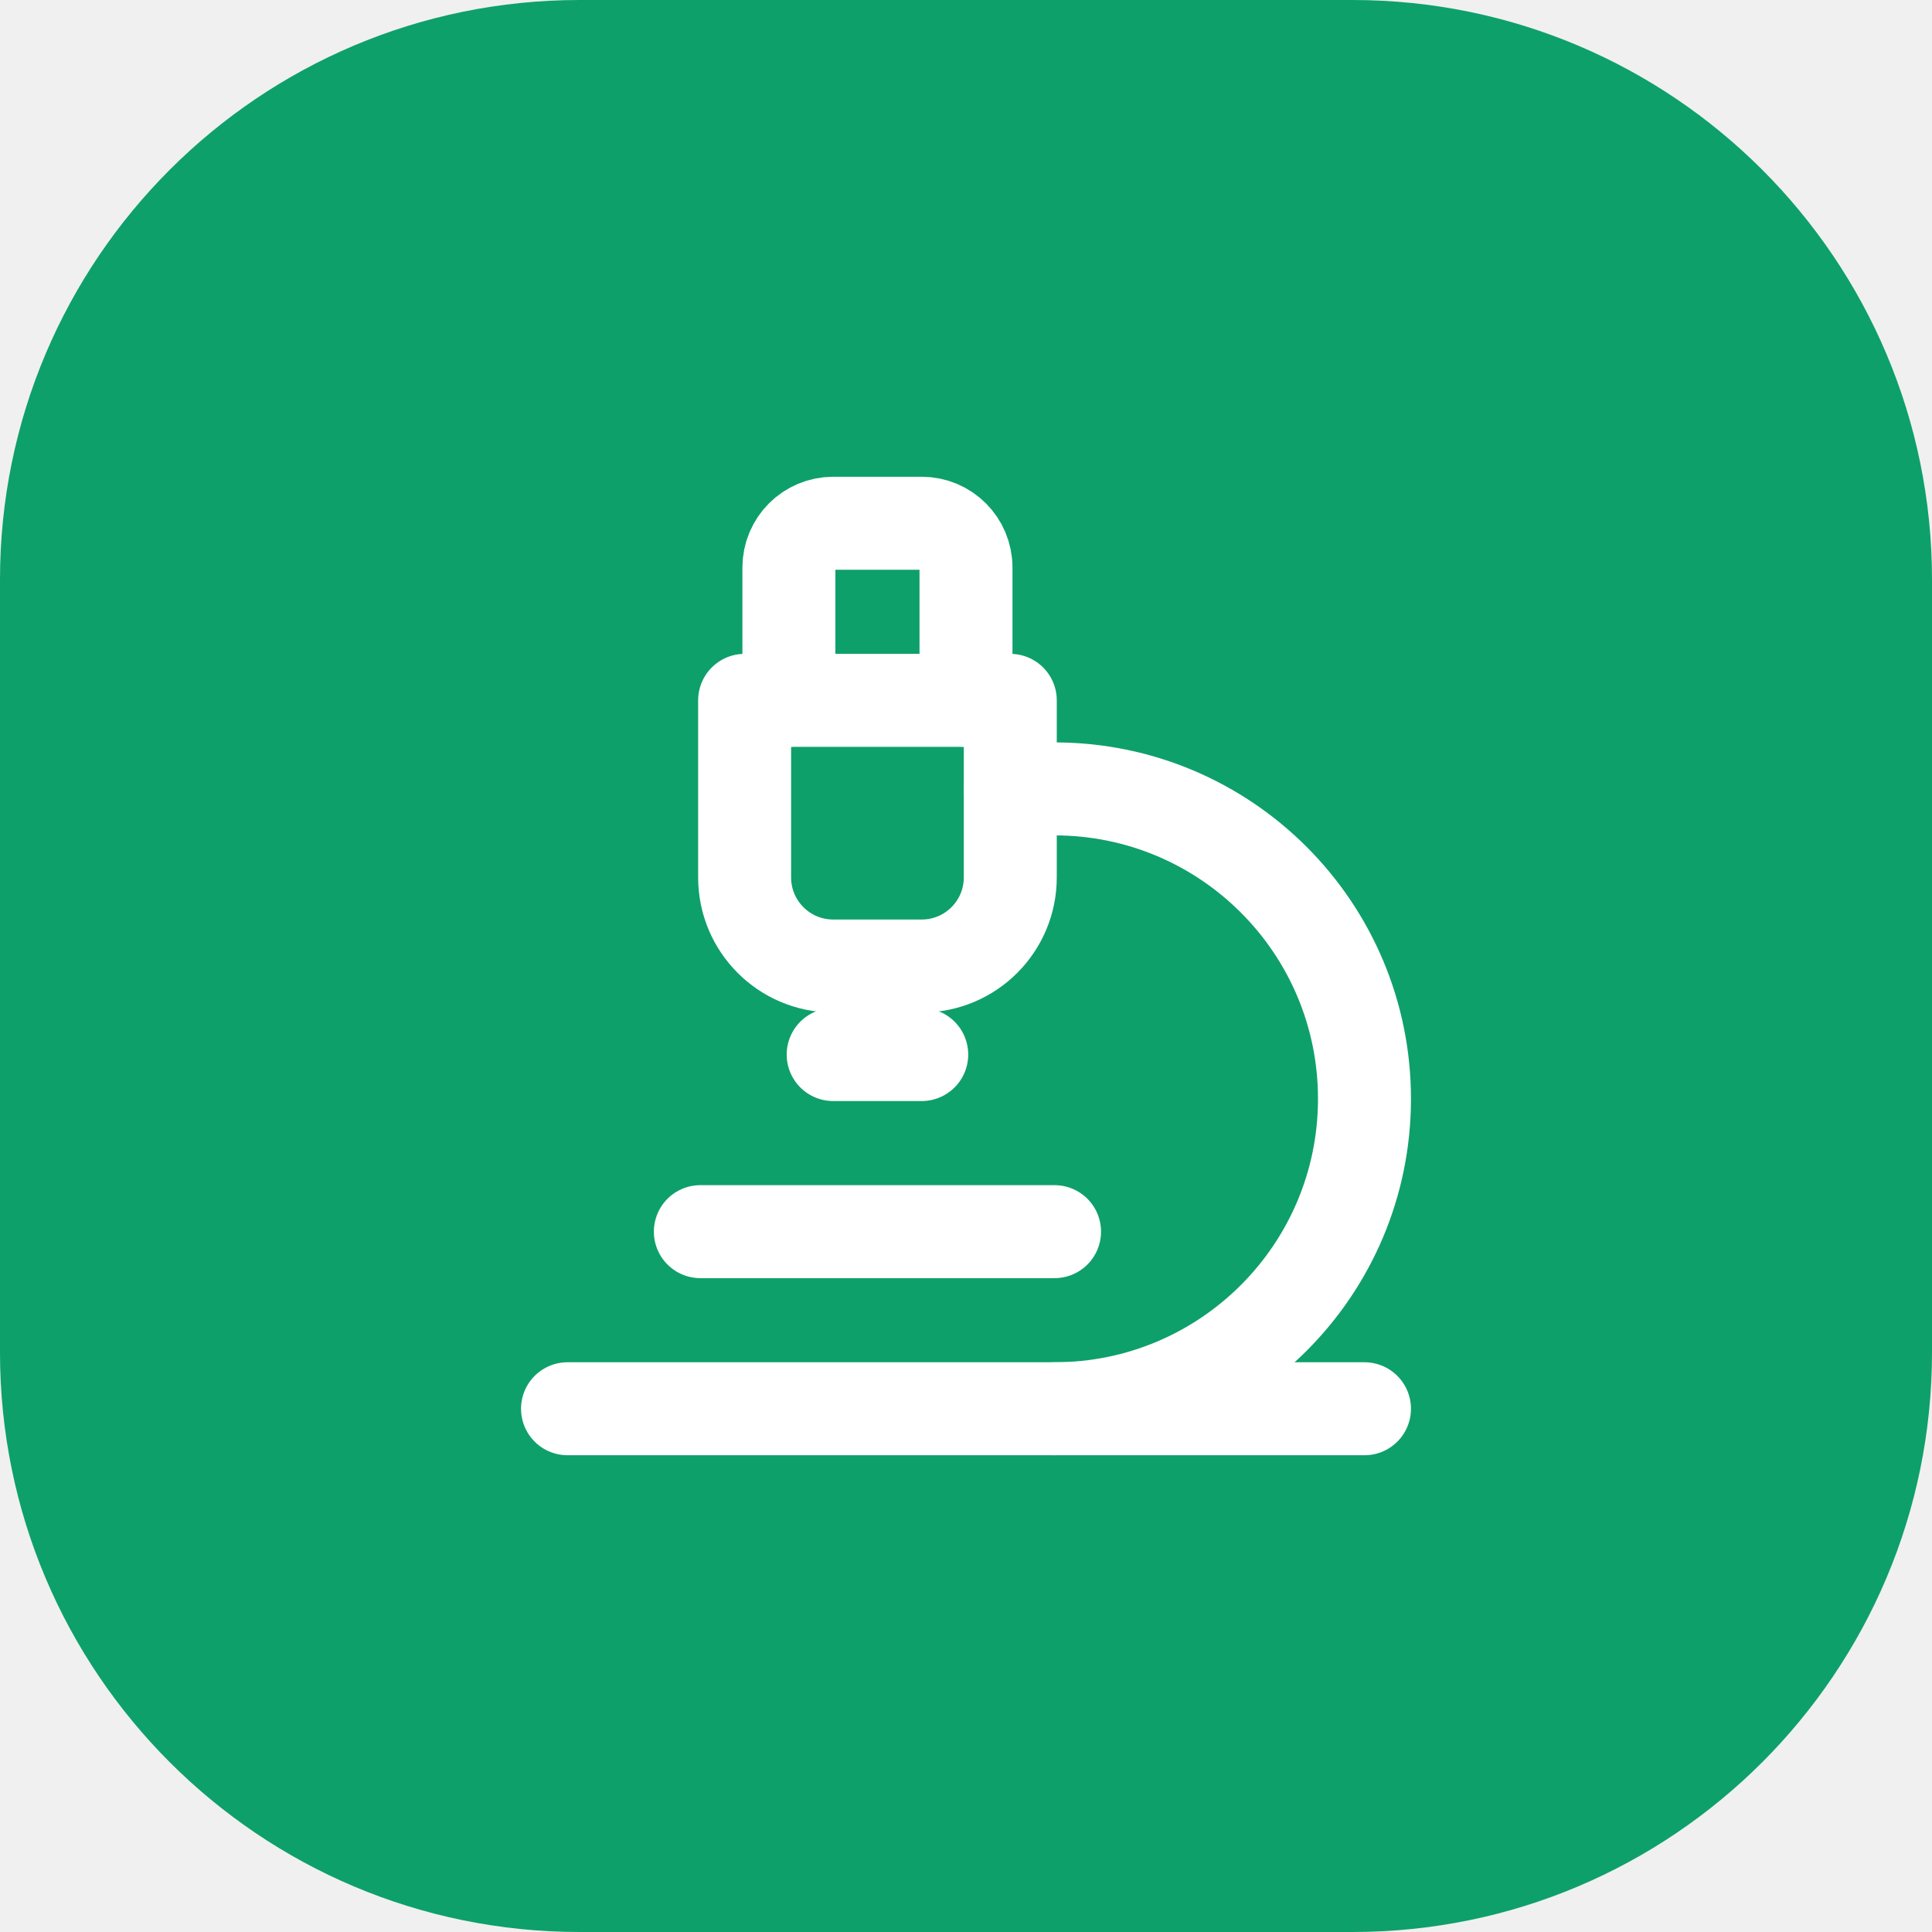
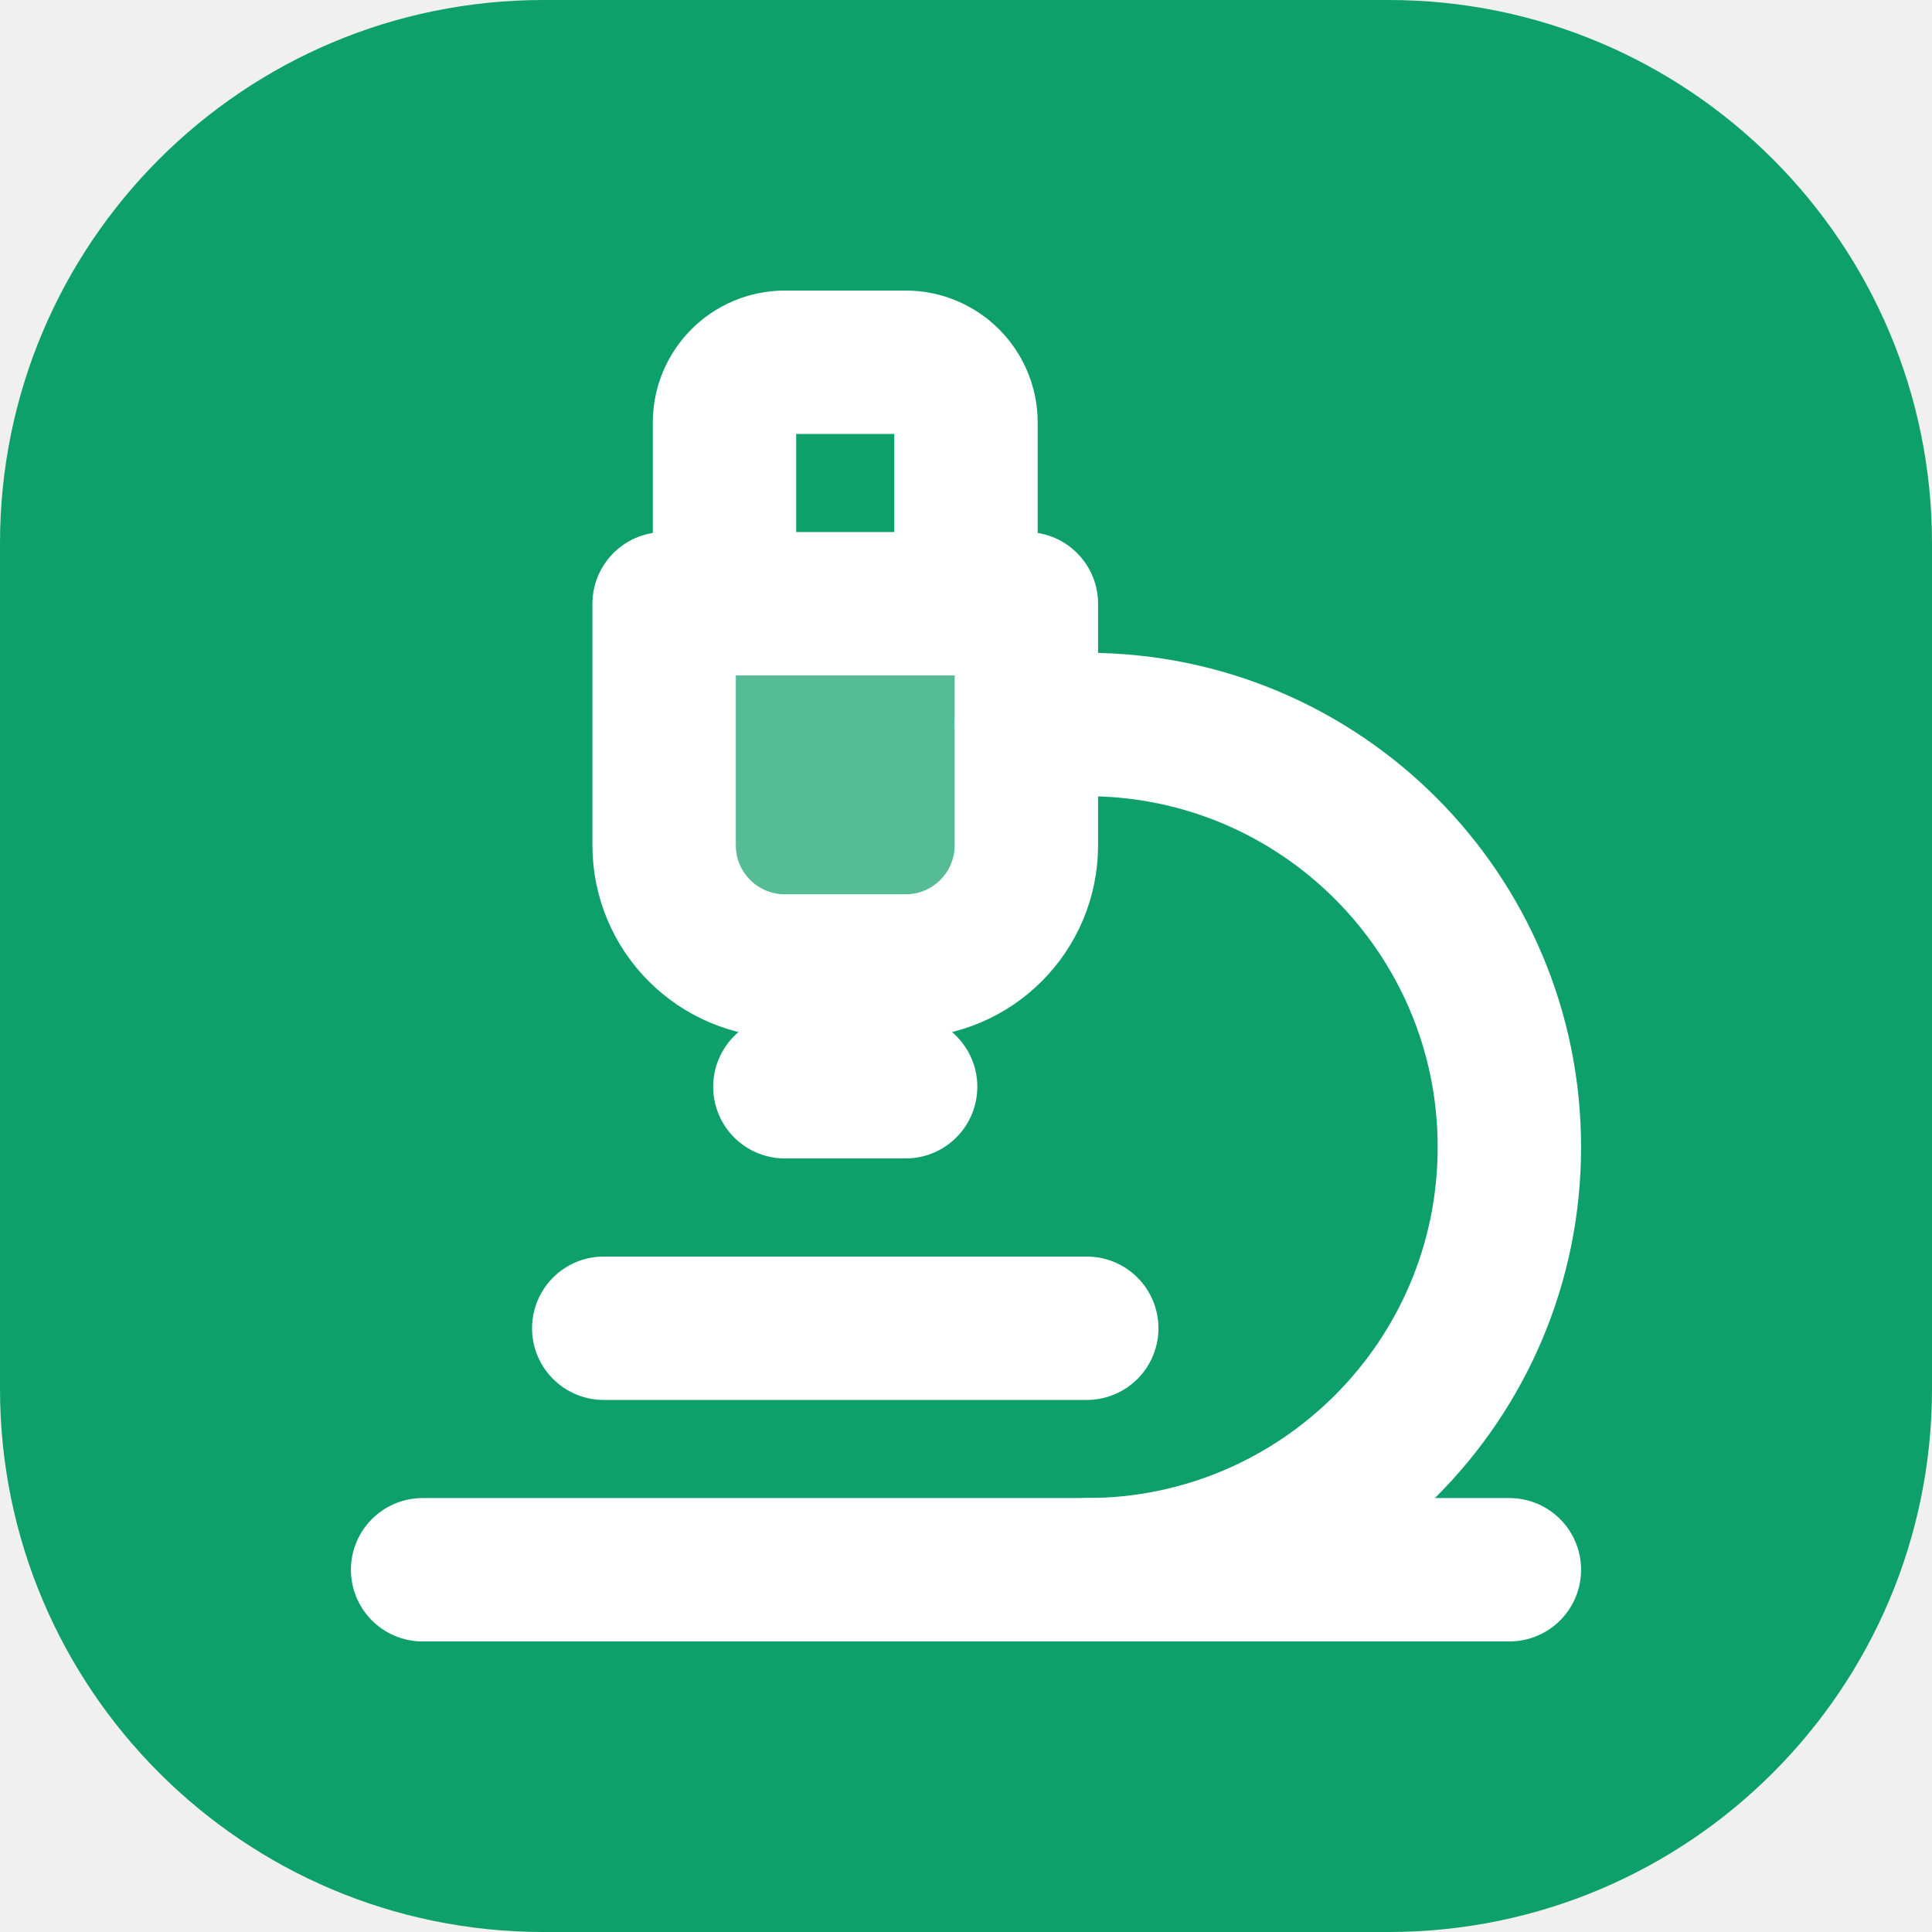
<svg xmlns="http://www.w3.org/2000/svg" viewBox="0 0 512 512" width="512" height="512">
-   <rect width="512" height="512" rx="153.6" fill="#0ea06a" />
-   <g transform="translate(115.2, 115.2) scale(11.73333)" stroke="#ffffff" stroke-width="2.1" stroke-linecap="round" stroke-linejoin="round" fill="none">
-     <path d="M6 18h8" />
-     <path d="M3 22h18" />
-     <path d="M14 22a7 7 0 1 0 0-14h-1" />
-     <path d="M9 14h2" />
-     <path d="M9 12a2 2 0 0 1-2-2V6h6v4a2 2 0 0 1-2 2Z" />
-     <path d="M12 6V3a1 1 0 0 0-1-1H9a1 1 0 0 0-1 1v3" />
-   </g>
+   <rect width="512" height="512" rx="144" fill="#0ea06a" />
+   <path d="M 112 416 L 400 416" stroke="#ffffff" stroke-width="38" stroke-linecap="round" stroke-linejoin="round" fill="none" />
+   <path d="M 288 416 A 112 112 0 1 0 288 192 L 272 192" stroke="#ffffff" stroke-width="38" stroke-linecap="round" stroke-linejoin="round" fill="none" />
+   <path d="M 160 352 L 288 352" stroke="#ffffff" stroke-width="38" stroke-linecap="round" stroke-linejoin="round" fill="none" />
+   <path d="M 208 288 L 240 288" stroke="#ffffff" stroke-width="38" stroke-linecap="round" stroke-linejoin="round" fill="none" />
+   <path d="M 208 256 A 32 32 0 0 1 176 224 L 176 160 L 272 160 L 272 224 A 32 32 0 0 1 240 256 Z" stroke="#ffffff" stroke-width="38" stroke-linecap="round" stroke-linejoin="round" fill="#ffffff" fill-opacity="0.3" />
+   <path d="M 256 160 L 256 112 A 16 16 0 0 0 240 96 L 208 96 A 16 16 0 0 0 192 112 L 192 160" stroke="#ffffff" stroke-width="38" stroke-linecap="round" stroke-linejoin="round" fill="none" />
</svg>
